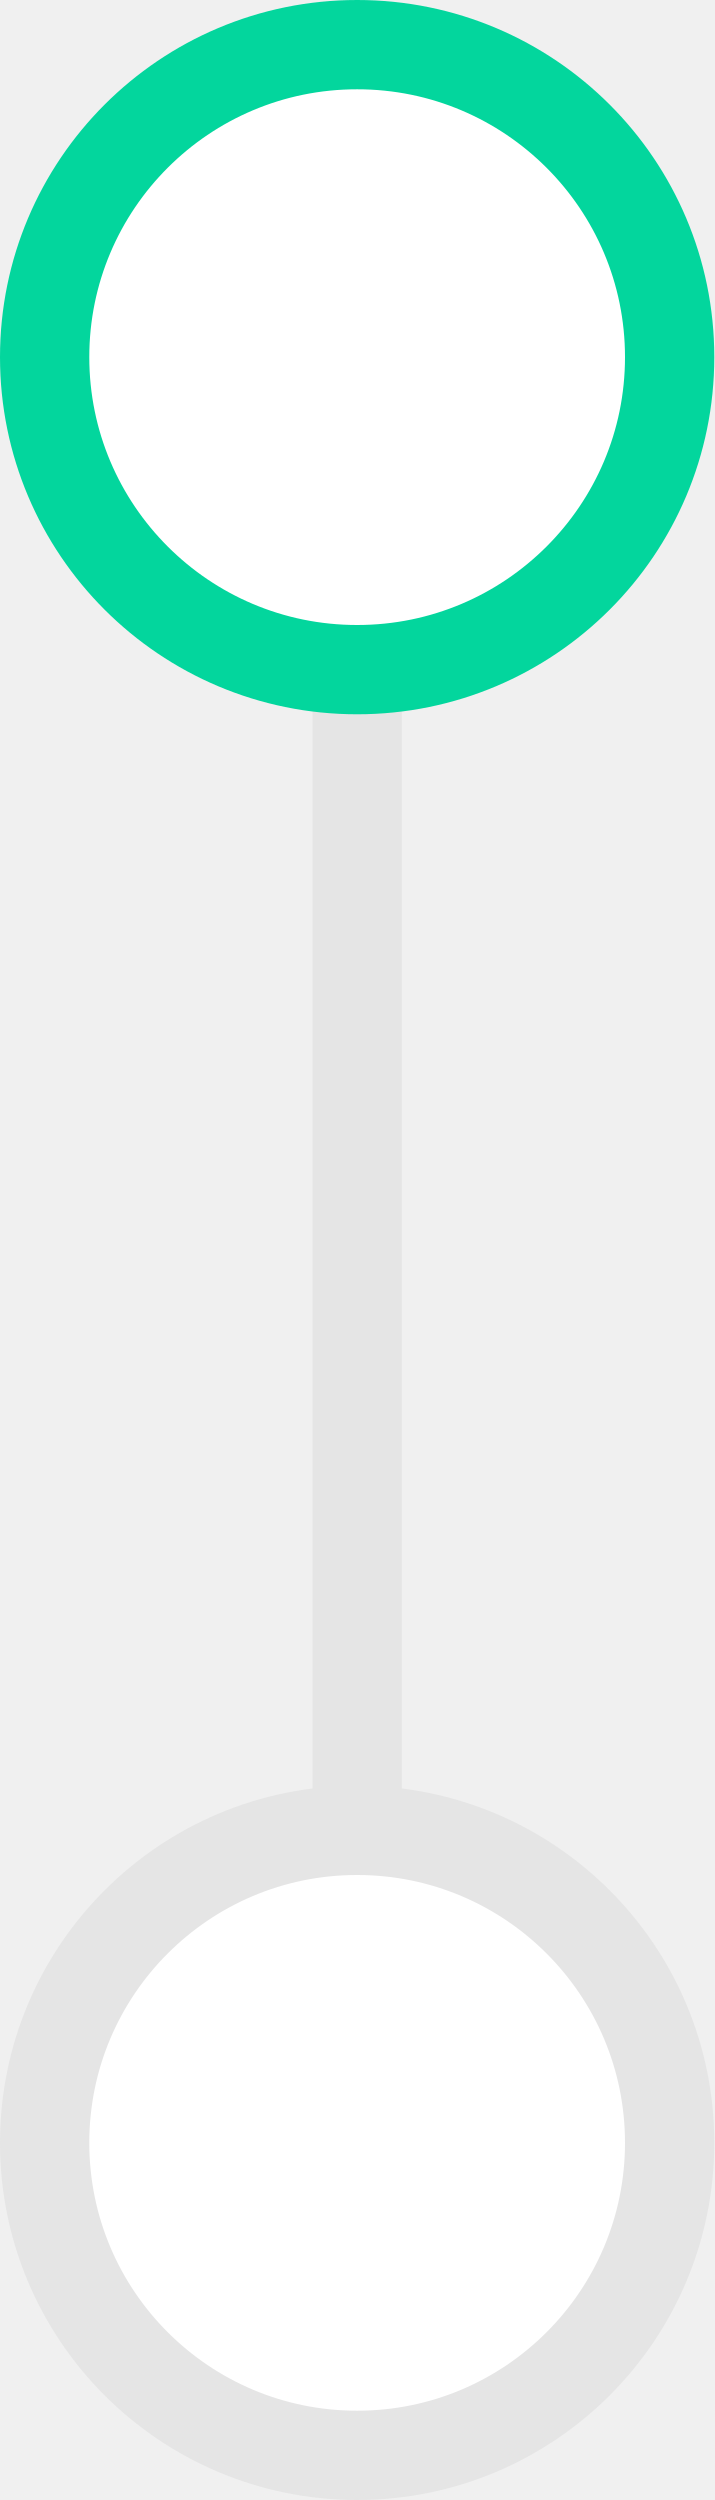
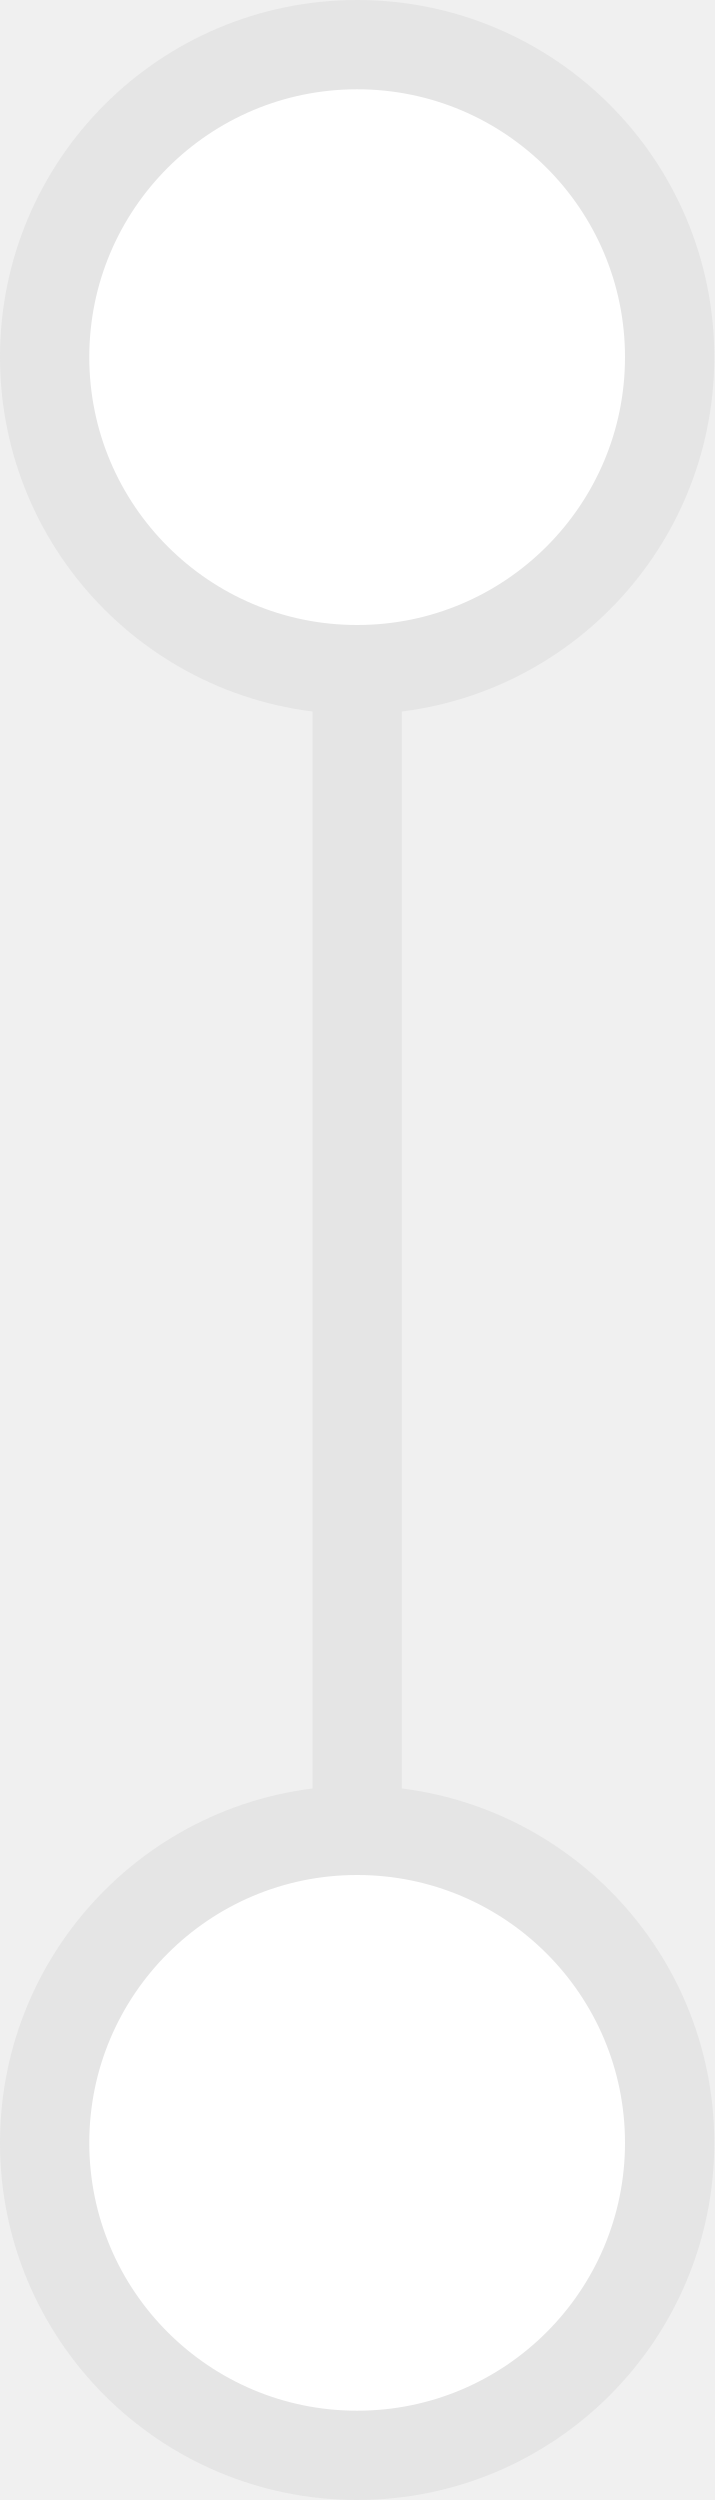
<svg xmlns="http://www.w3.org/2000/svg" width="16" height="56" viewBox="0 0 16 56" fill="none">
  <line x1="8" y1="48" x2="8" y2="7" stroke="#E5E5E5" stroke-width="2" />
-   <circle cx="8" cy="8" r="7" fill="white" stroke="#03D69D" stroke-width="2" />
+   <circle cx="8" cy="8" r="7" fill="white" stroke="#E5E5E5" stroke-width="2" />
  <circle cx="8" cy="48" r="7" fill="white" stroke="#E5E5E5" stroke-width="2" />
</svg>
